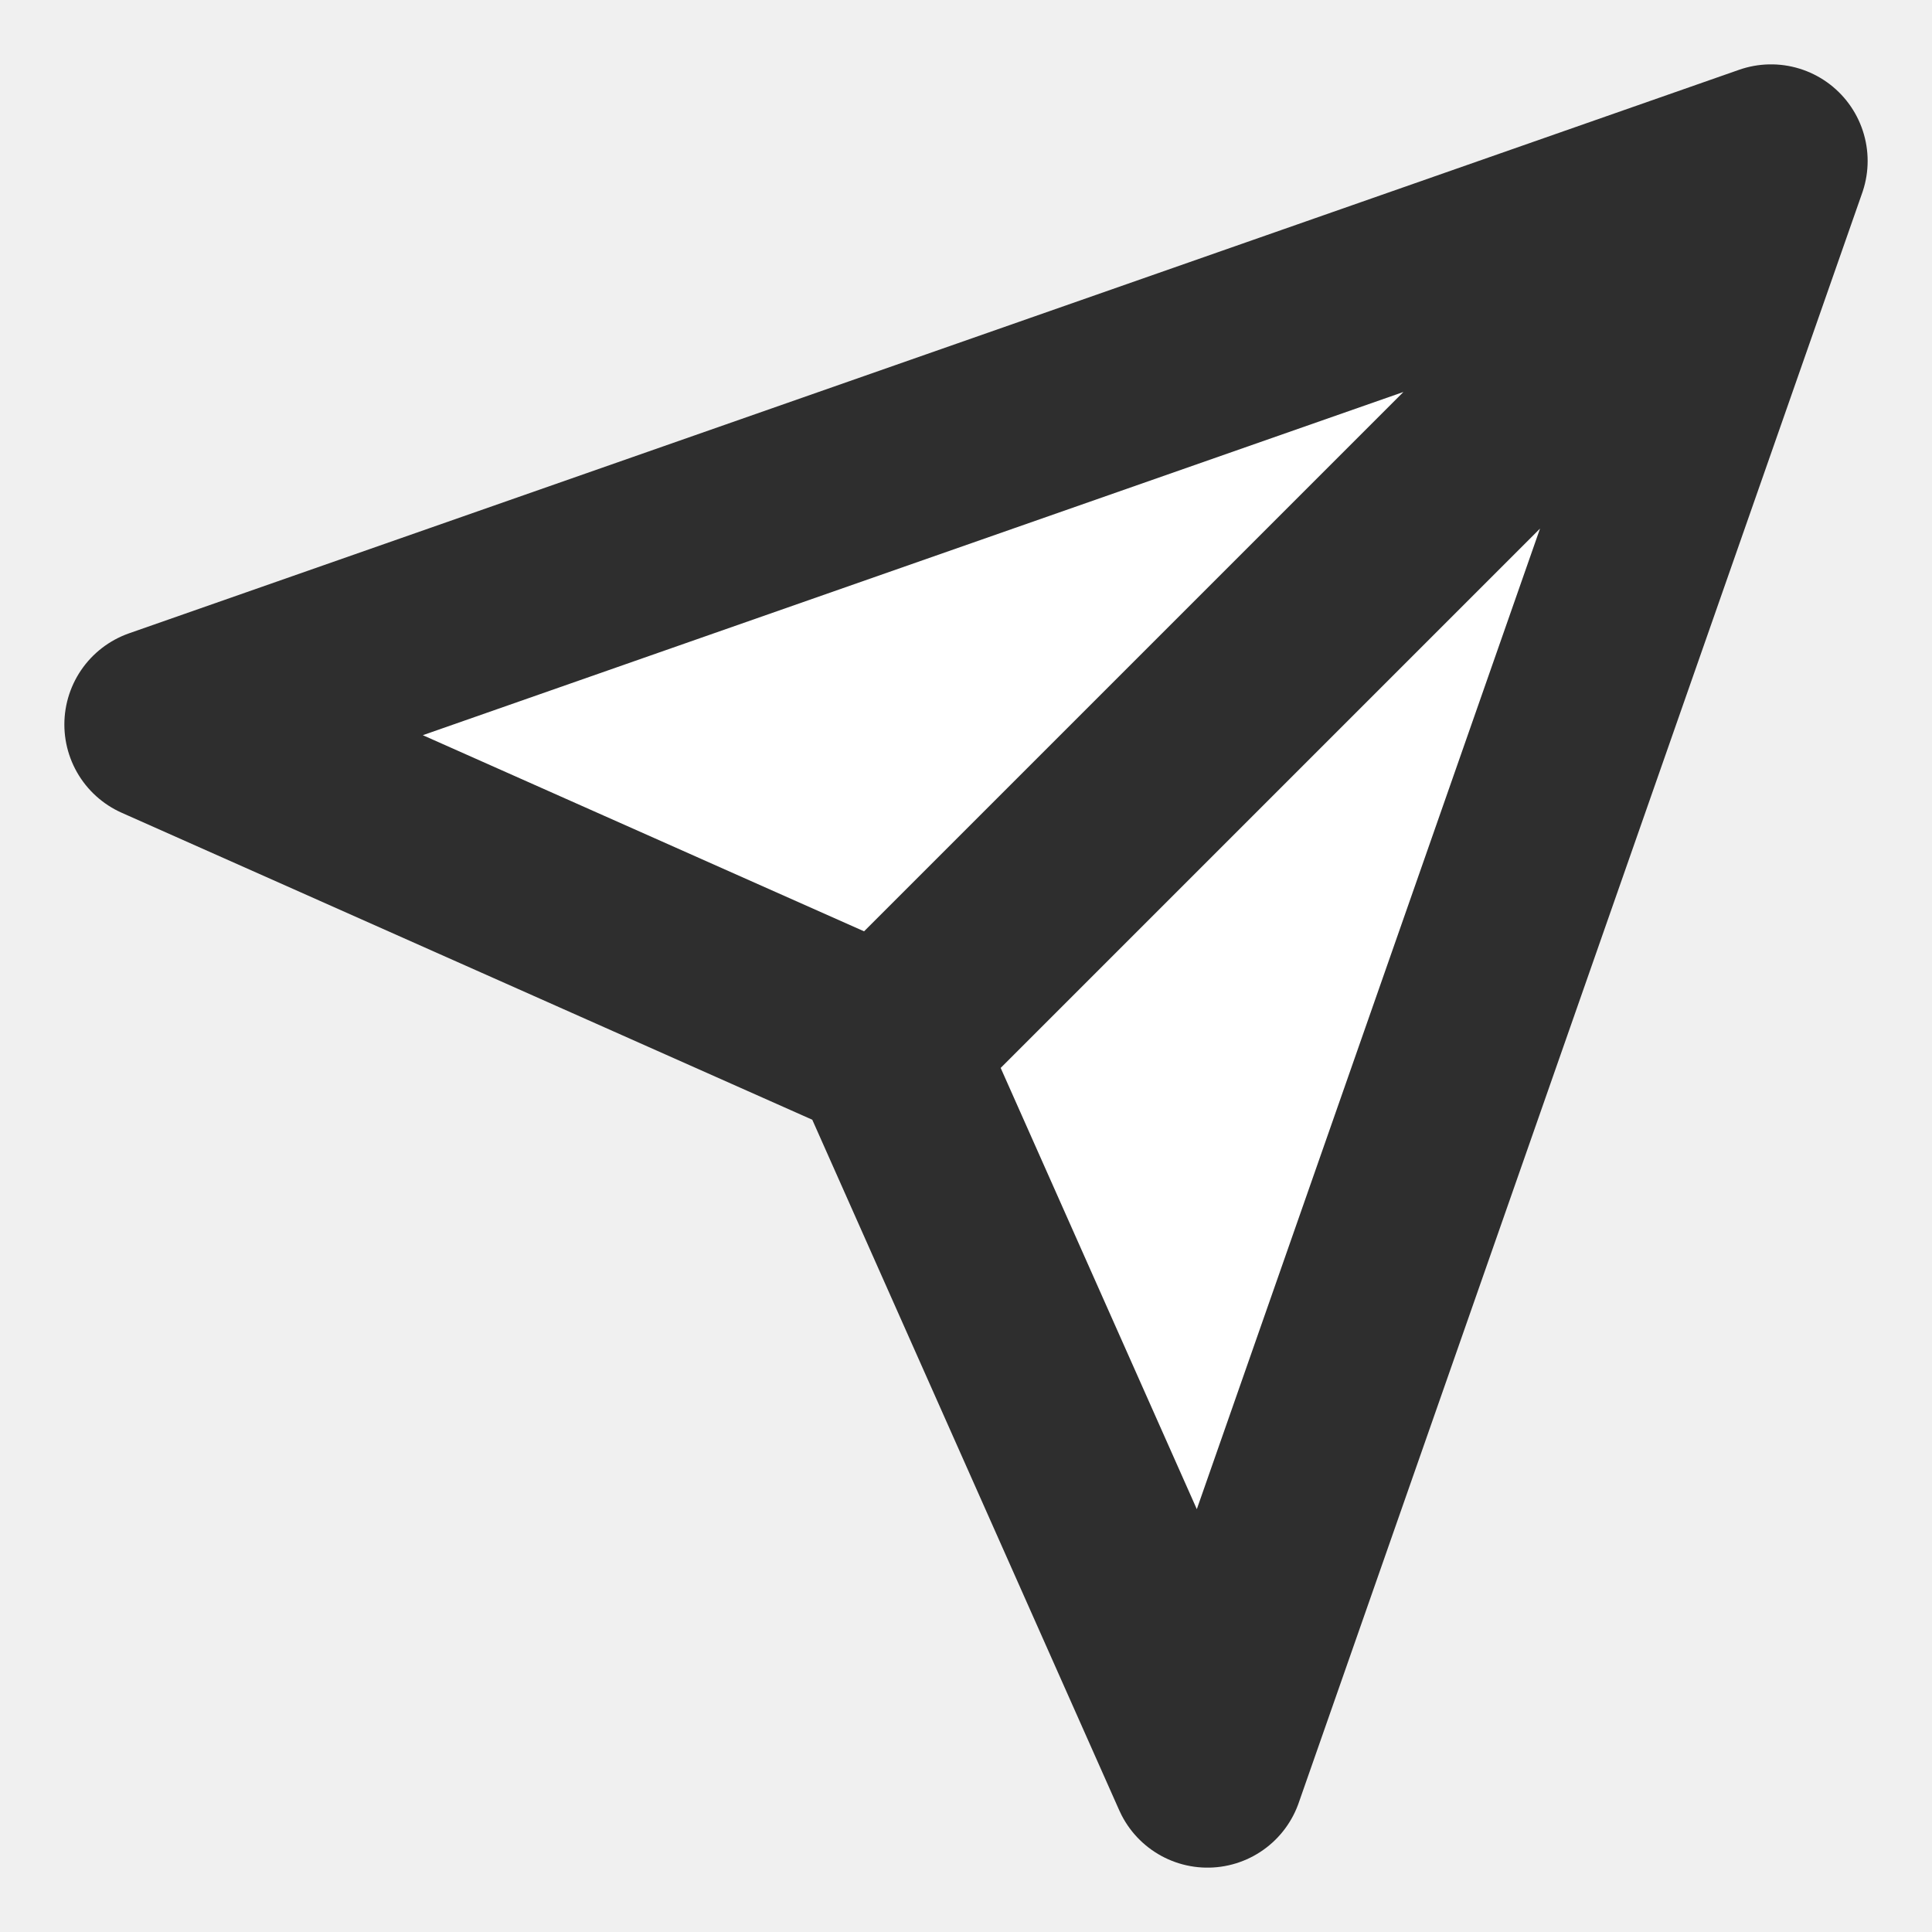
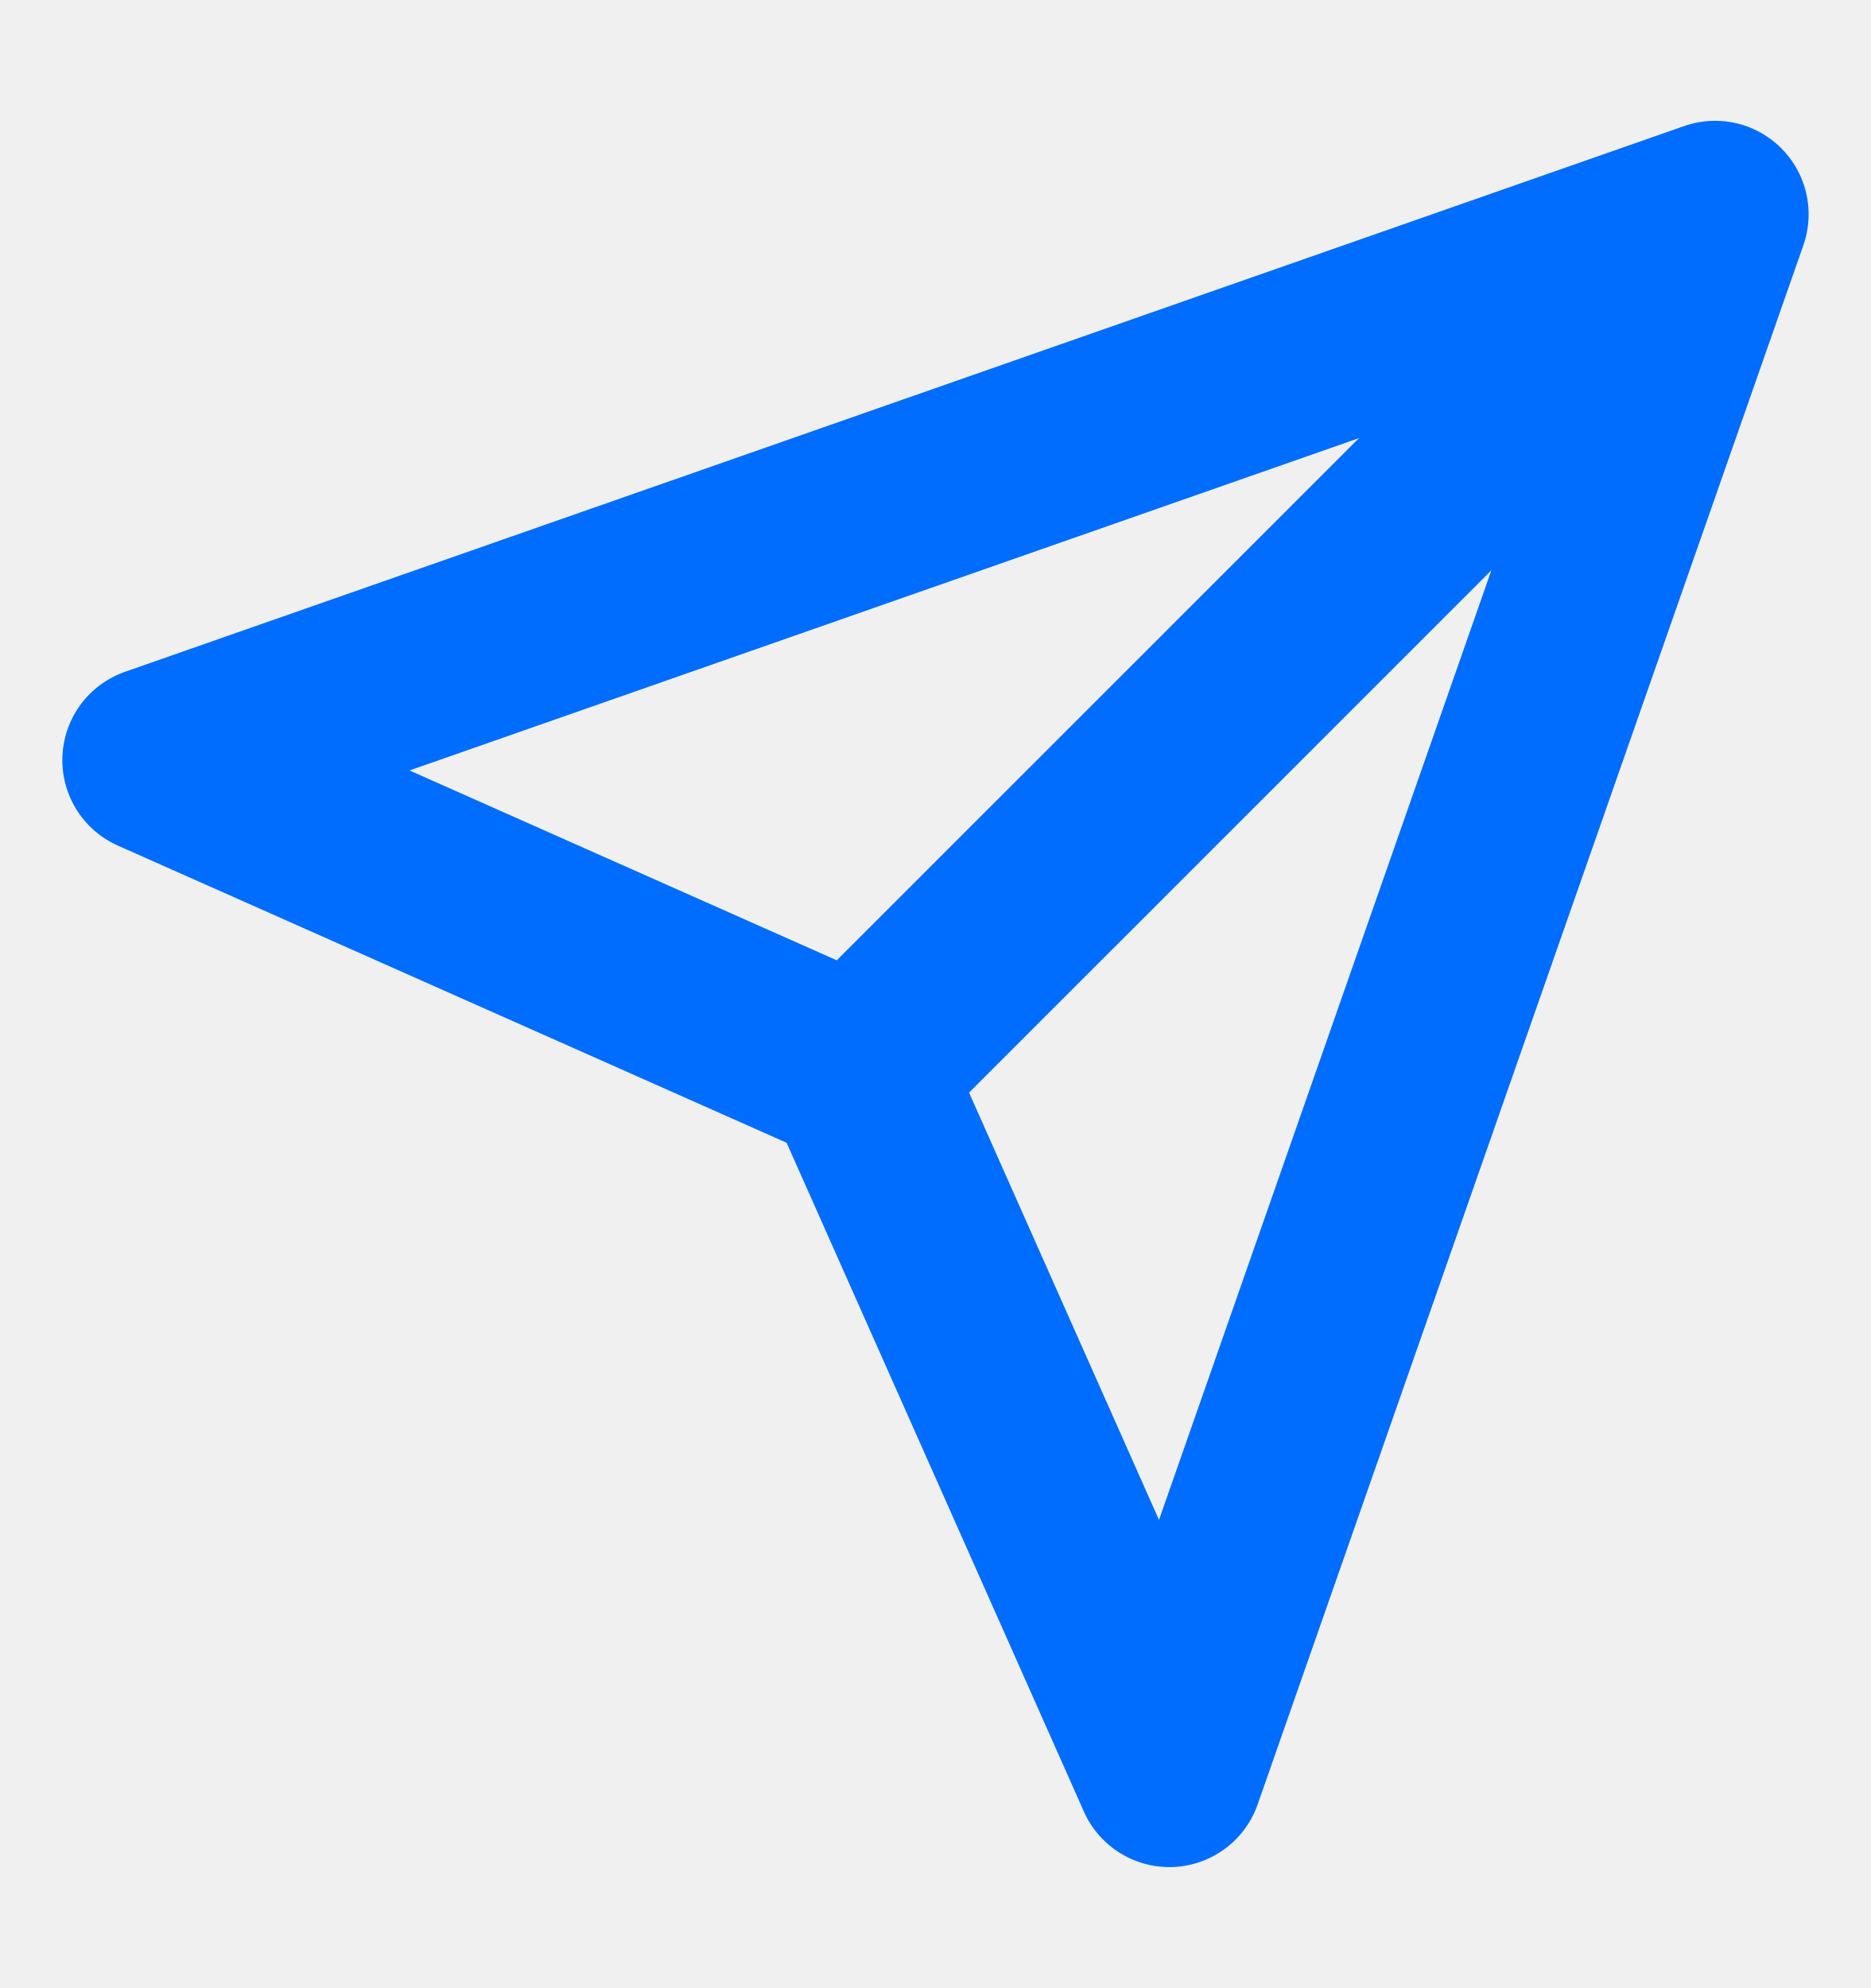
- <svg xmlns="http://www.w3.org/2000/svg" fill="none" height="16" viewBox="0 0 16 16" width="16">
-   <g clip-path="url(#clip0_248_3179)">
-     <path d="M14.667 1.333L7.333 8.667M14.667 1.333L10 14.667L7.333 8.667M14.667 1.333L1.333 6L7.333 8.667" fill="white" stroke="#2E2E2E" stroke-linecap="round" stroke-linejoin="round" stroke-width="1.6" />
-   </g>
-   <defs>
-     <clipPath id="clip0_248_3179">
-       <rect fill="white" height="16" width="16" />
-     </clipPath>
-   </defs>
+ <svg xmlns="http://www.w3.org/2000/svg" width="16" height="17" viewBox="0 0 16 17" fill="none">
+   <path d="M14.667 1.833L7.333 9.166M14.667 1.833L10 15.166L7.333 9.166M14.667 1.833L1.333 6.5L7.333 9.166" stroke="#006DFF" stroke-width="1.6" stroke-linecap="round" stroke-linejoin="round" />
</svg>
